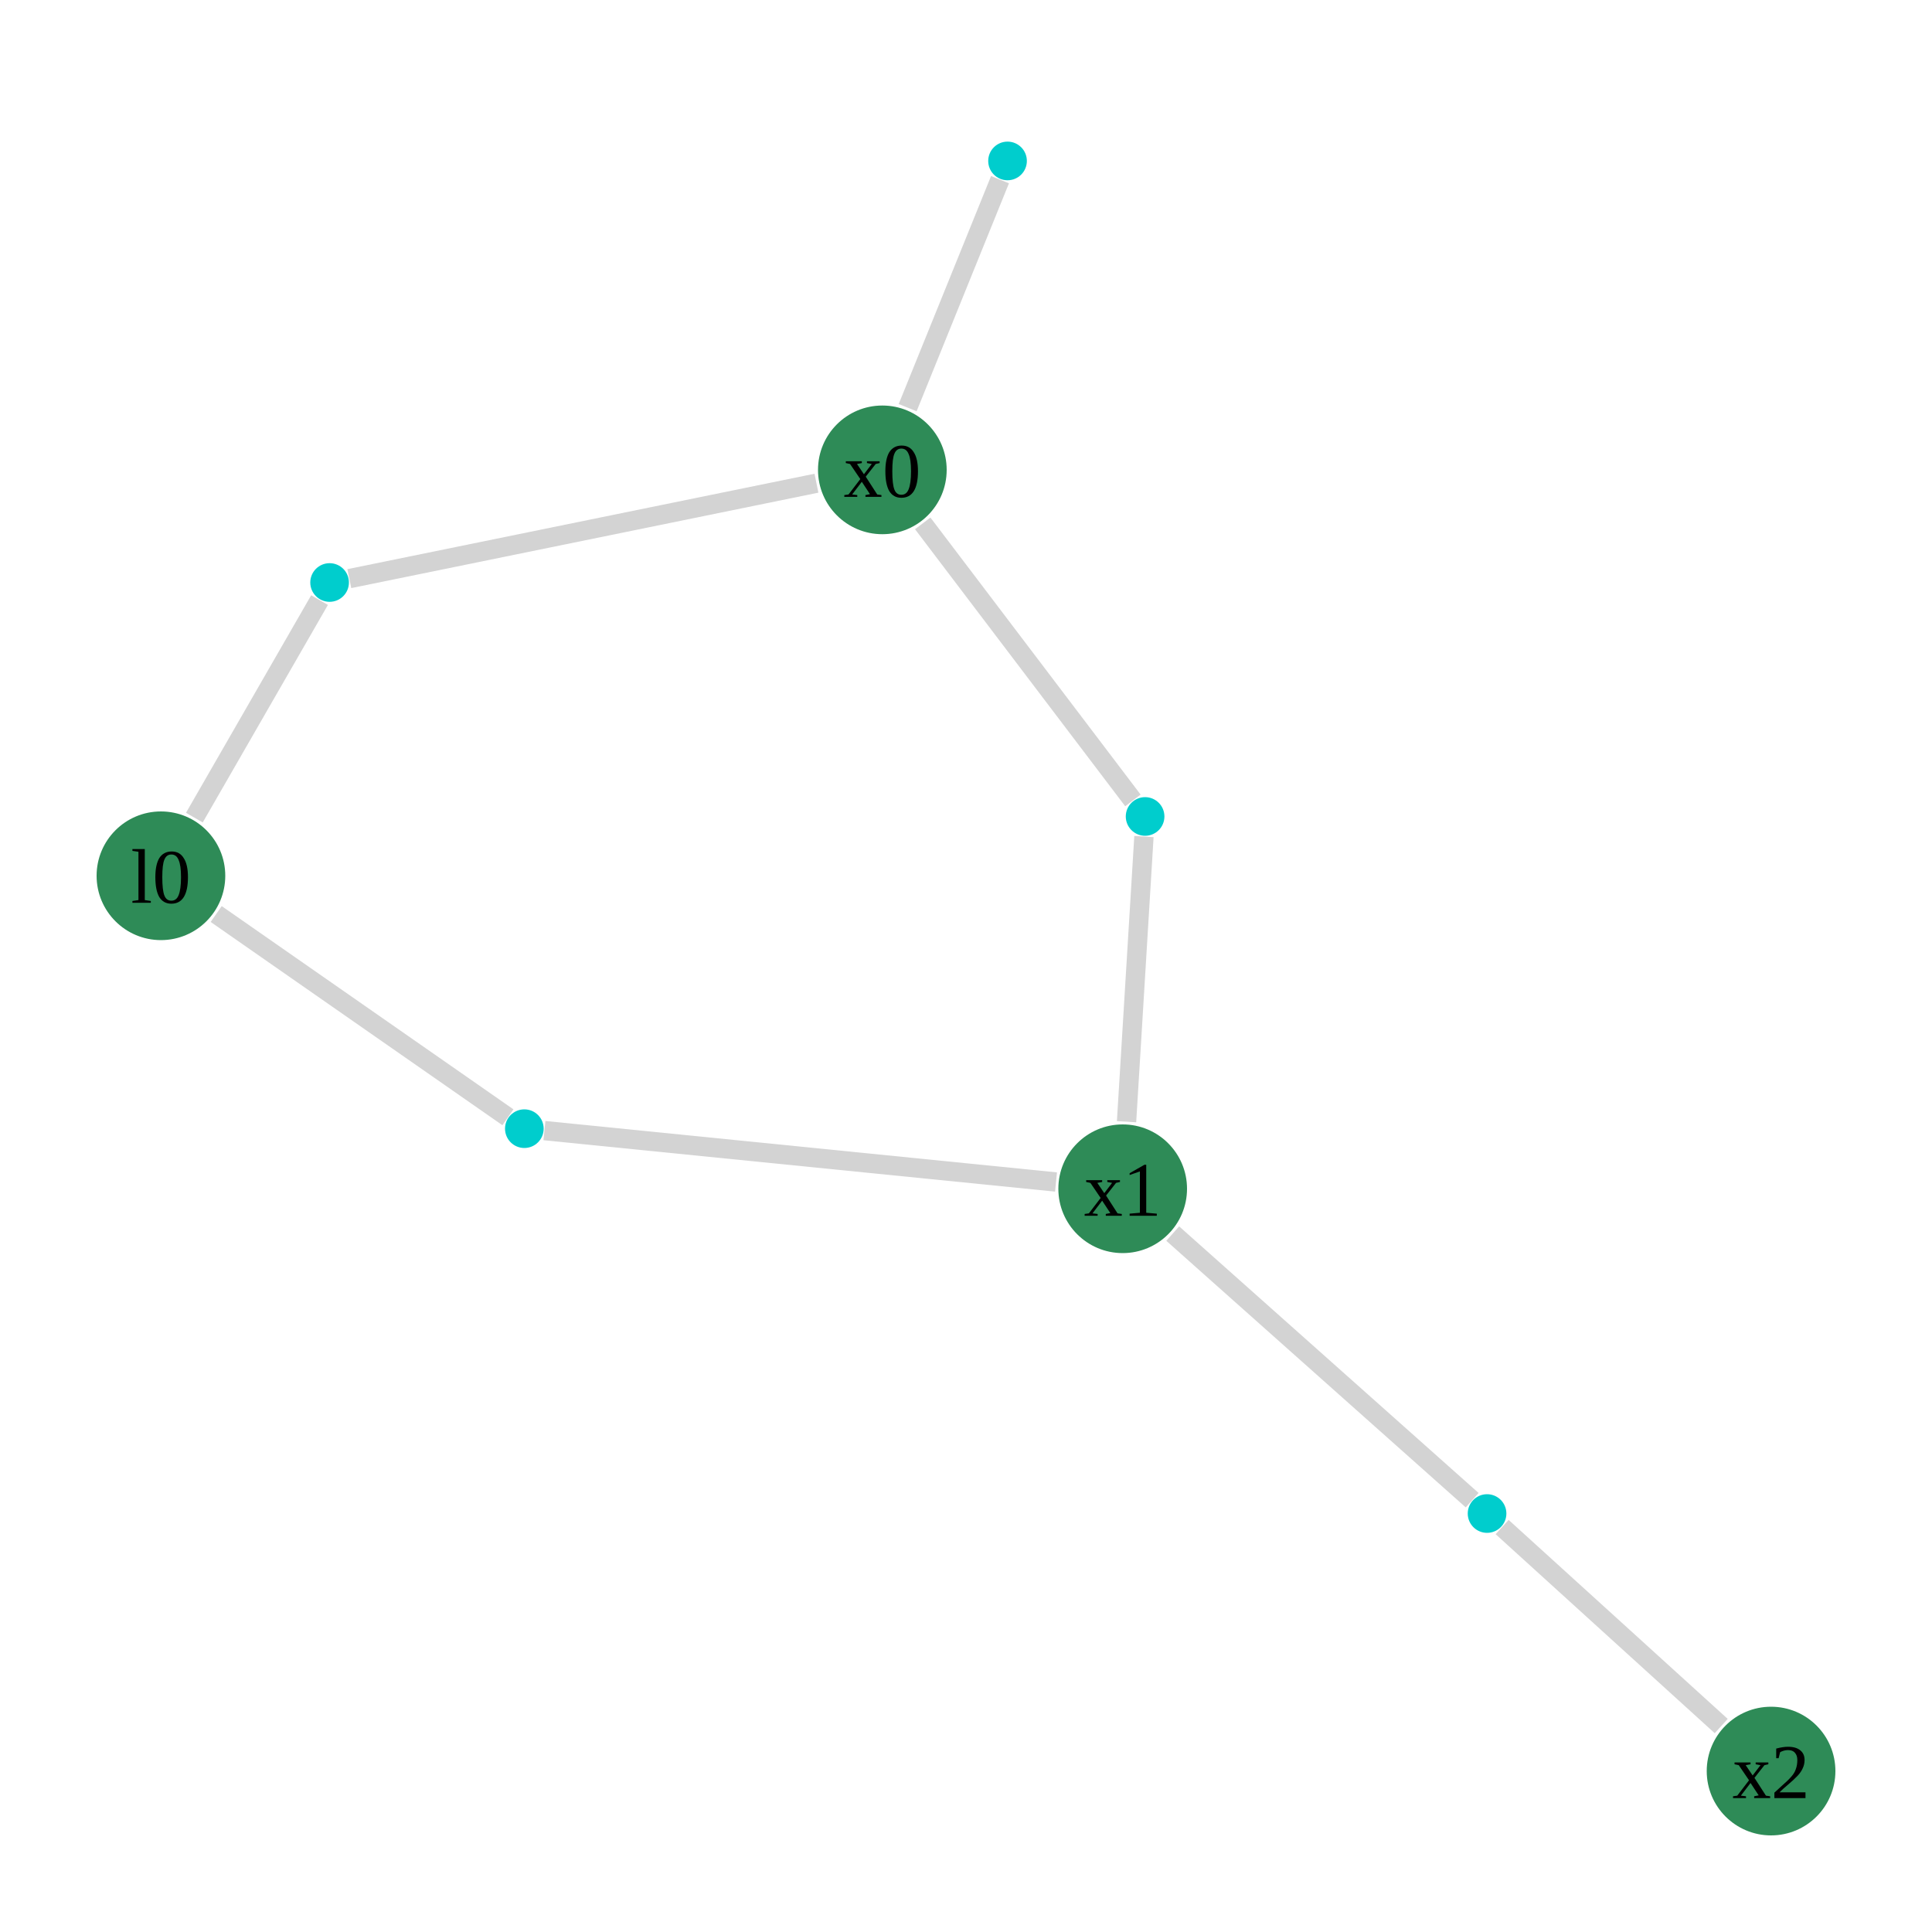
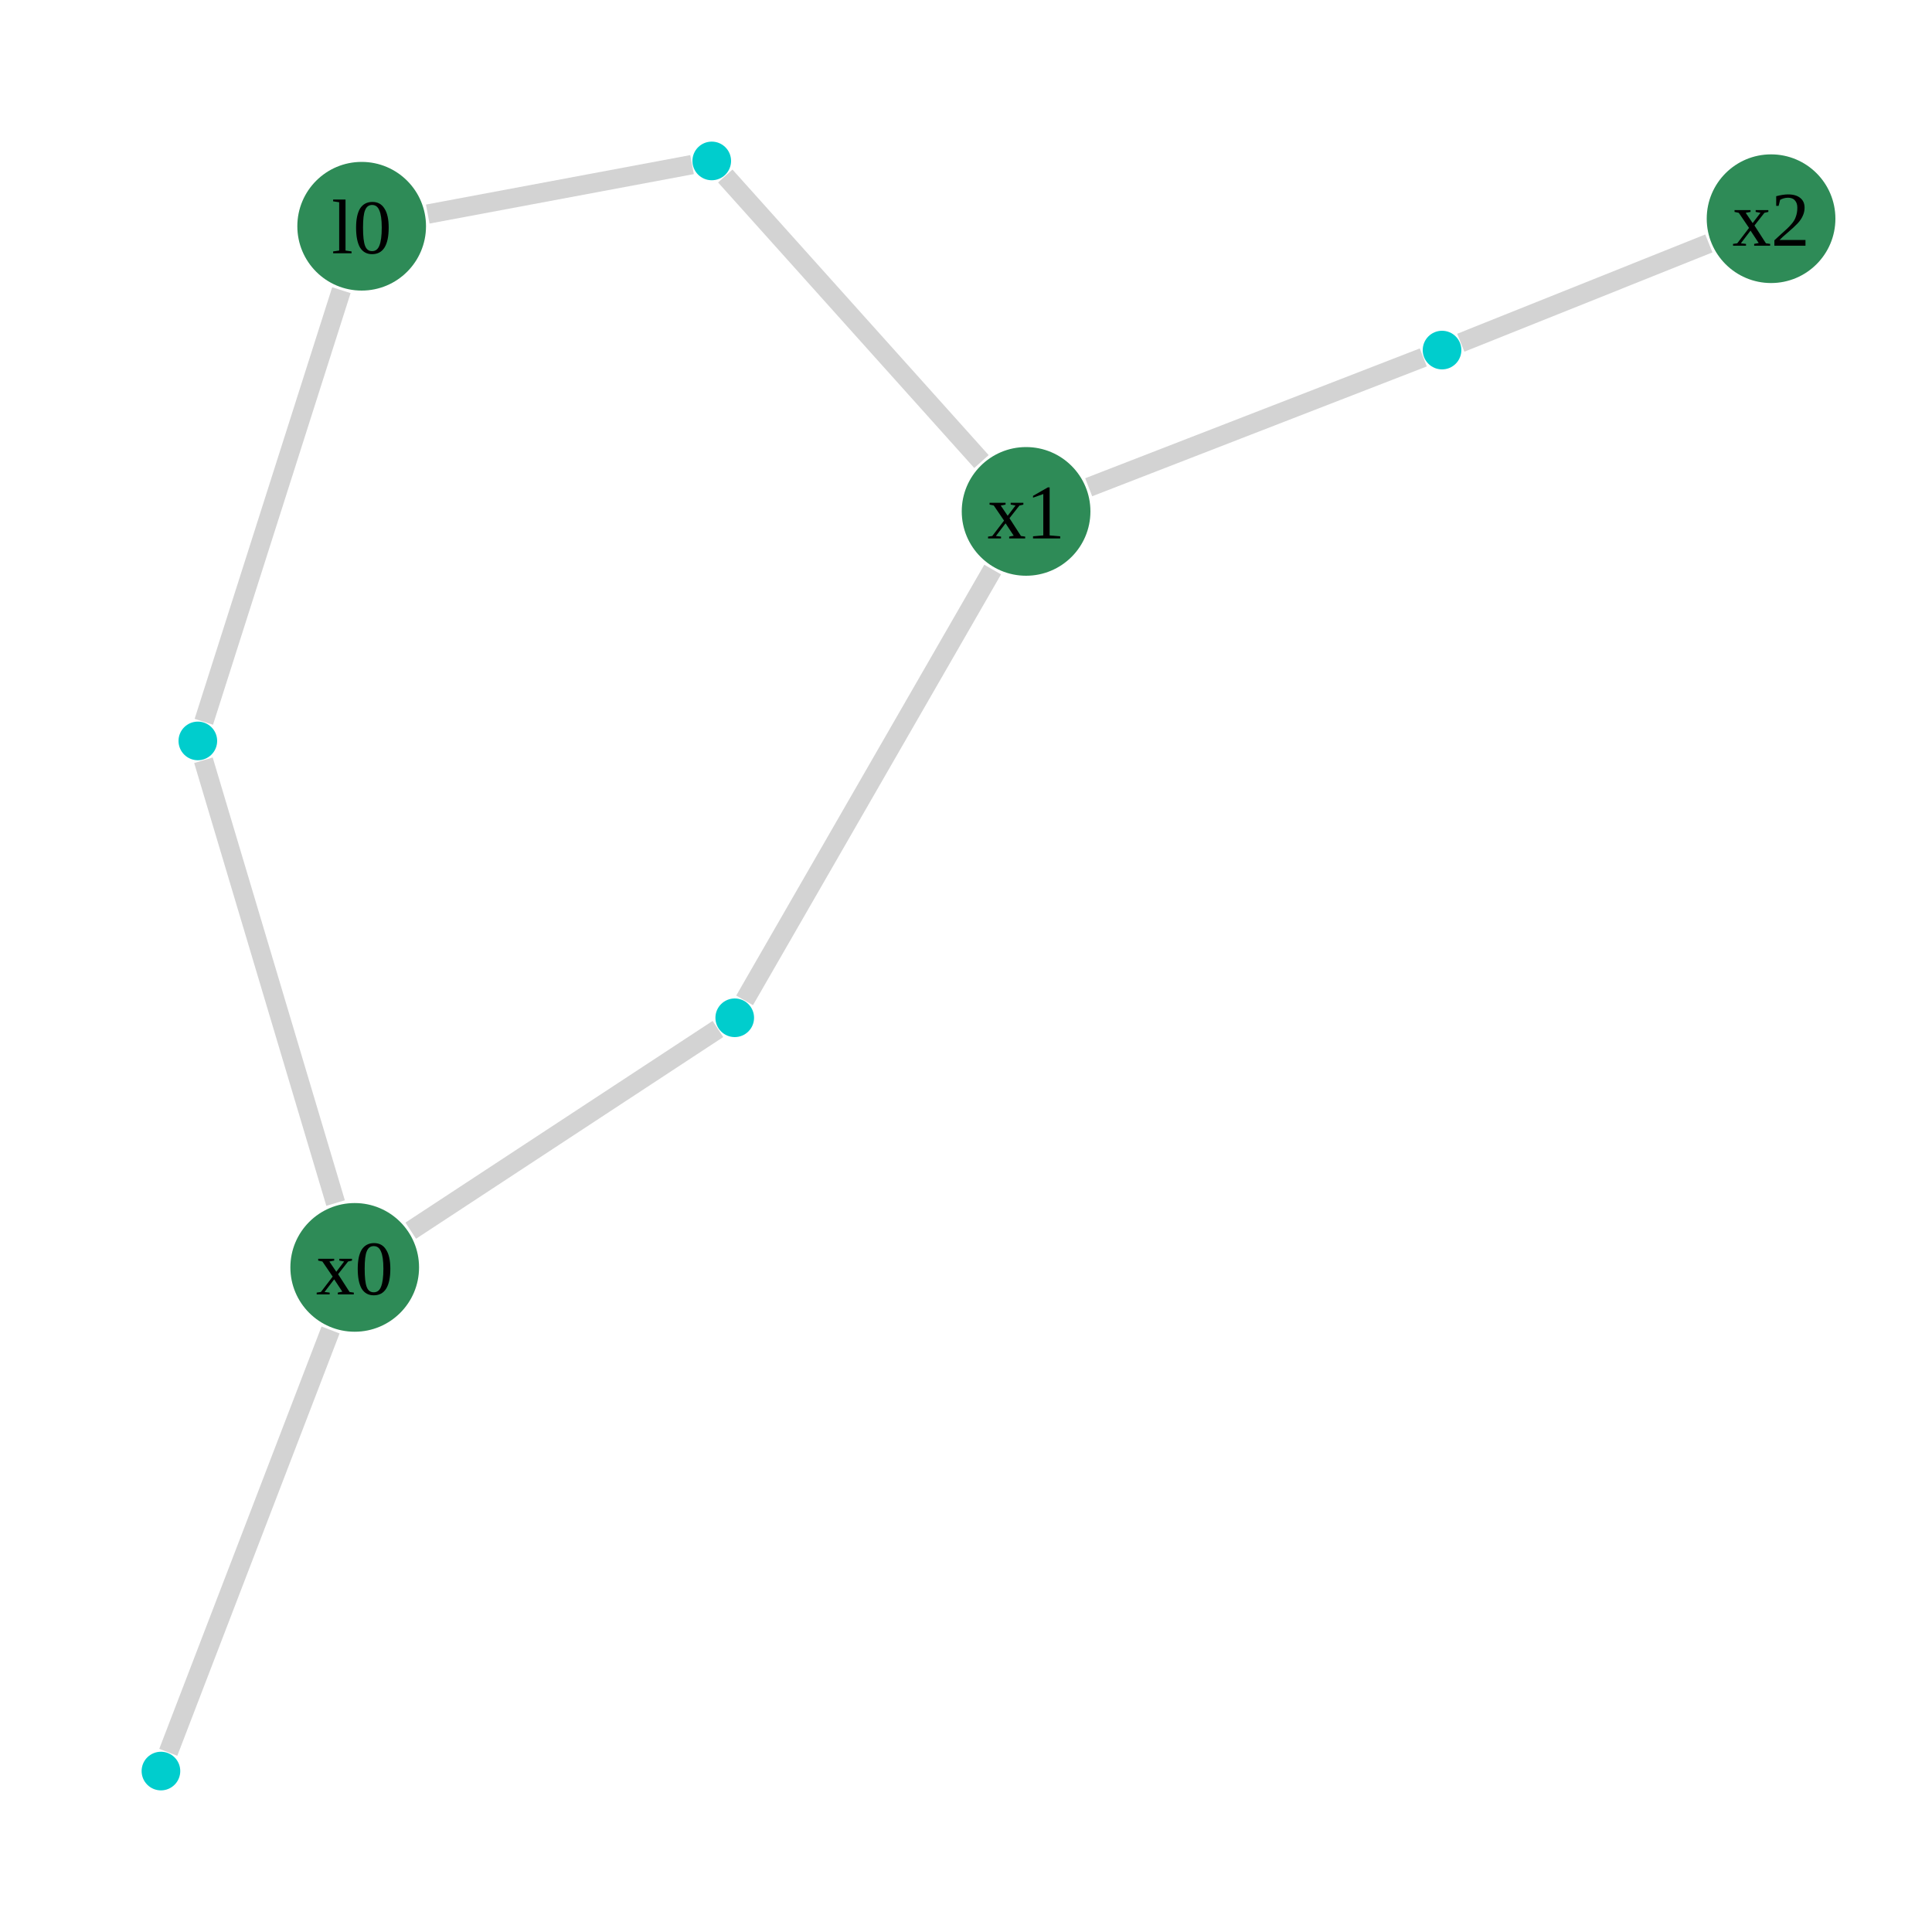
<svg xmlns="http://www.w3.org/2000/svg" version="1.2" width="100mm" height="100mm" viewBox="0 0 100 100" stroke="none" fill="#000000" stroke-width="0.3" font-size="3.88">
  <defs>
    <marker id="arrow" markerWidth="15" markerHeight="7" refX="5" refY="3.5" orient="auto" markerUnits="strokeWidth">
      <path d="M0,0 L15,3.5 L0,7 z" stroke="context-stroke" fill="context-stroke" />
    </marker>
  </defs>
-   <g stroke-width="1" fill="#000000" fill-opacity="0.000" stroke="#D3D3D3" id="img-d6d6f6c3-1">
-     <g transform="translate(49.37,15.2)">
-       <path fill="none" d="M-2.39,5.9 L 2.39 -5.9" class="primitive" />
+   <g stroke-width="1" fill="#000000" fill-opacity="0.000" stroke="#D3D3D3" id="img-46b2cada-1">
+     <g transform="translate(12.91,79.77)">
+       <path fill="none" d="M4.2,-10.93 L -4.2 10.93" class="primitive" />
    </g>
-     <g transform="translate(53.2,34.26)">
-       <path fill="none" d="M-5.44,-7.17 L 5.44 7.17" class="primitive" />
+     <g transform="translate(29.21,58.48)">
+       <path fill="none" d="M-7.95,5.22 L 7.95 -5.22" class="primitive" />
    </g>
-     <g transform="translate(30.17,27.48)">
-       <path fill="none" d="M12.09,-2.47 L -12.09 2.47" class="primitive" />
+     <g transform="translate(13.95,50.81)">
+       <path fill="none" d="M3.42,11.46 L -3.42 -11.46" class="primitive" />
    </g>
-     <g transform="translate(58.76,50.68)">
-       <path fill="none" d="M-0.45,7.38 L 0.45 -7.38" class="primitive" />
+     <g transform="translate(44.96,40.63)">
+       <path fill="none" d="M6.42,-11.15 L -6.42 11.15" class="primitive" />
    </g>
-     <g transform="translate(41.42,59.85)">
-       <path fill="none" d="M13.24,1.33 L -13.24 -1.33" class="primitive" />
+     <g transform="translate(44.17,16.5)">
+       <path fill="none" d="M6.63,7.39 L -6.63 -7.39" class="primitive" />
    </g>
-     <g transform="translate(68.45,70.75)">
-       <path fill="none" d="M-7.75,-6.9 L 7.75 6.9" class="primitive" />
+     <g transform="translate(65.01,21.86)">
+       <path fill="none" d="M-8.66,3.36 L 8.66 -3.36" class="primitive" />
    </g>
-     <g transform="translate(13.3,36.69)">
-       <path fill="none" d="M-3.24,5.63 L 3.24 -5.63" class="primitive" />
+     <g transform="translate(14.11,26.19)">
+       <path fill="none" d="M3.56,-11.17 L -3.56 11.17" class="primitive" />
    </g>
-     <g transform="translate(18.74,52.57)">
-       <path fill="none" d="M-7.55,-5.26 L 7.55 5.26" class="primitive" />
+     <g transform="translate(28.98,9.8)">
+       <path fill="none" d="M-6.84,1.28 L 6.84 -1.28" class="primitive" />
    </g>
-     <g transform="translate(83.42,84.19)">
-       <path fill="none" d="M5.67,5.15 L -5.67 -5.15" class="primitive" />
+     <g transform="translate(82.03,15.17)">
+       <path fill="none" d="M6.42,-2.57 L -6.42 2.57" class="primitive" />
    </g>
  </g>
-   <g stroke-width="1" stroke="#D3D3D3" id="img-d6d6f6c3-2">
+   <g stroke-width="1" stroke="#D3D3D3" id="img-46b2cada-2">
</g>
-   <g font-size="4" stroke="#000000" stroke-opacity="0.000" fill="#000000" id="img-d6d6f6c3-3">
+   <g font-size="4" stroke="#000000" stroke-opacity="0.000" fill="#000000" id="img-46b2cada-3">
</g>
-   <g stroke-width="0" stroke="#000000" stroke-opacity="0.000" id="img-d6d6f6c3-4">
-     <g transform="translate(45.67,24.32)" fill="#2E8B57">
+   <g stroke-width="0" stroke="#000000" stroke-opacity="0.000" id="img-46b2cada-4">
+     <g transform="translate(18.36,65.6)" fill="#2E8B57">
      <circle cx="0" cy="0" r="3.33" class="primitive" />
    </g>
-     <g transform="translate(58.11,61.53)" fill="#2E8B57">
+     <g transform="translate(53.11,26.47)" fill="#2E8B57">
      <circle cx="0" cy="0" r="3.33" class="primitive" />
    </g>
-     <g transform="translate(8.33,45.33)" fill="#2E8B57">
+     <g transform="translate(18.72,11.71)" fill="#2E8B57">
      <circle cx="0" cy="0" r="3.33" class="primitive" />
    </g>
-     <g transform="translate(52.15,8.33)" fill="#00CDCD">
+     <g transform="translate(8.33,91.67)" fill="#00CDCD">
      <circle cx="0" cy="0" r="1" class="primitive" />
    </g>
-     <g transform="translate(59.27,42.26)" fill="#00CDCD">
+     <g transform="translate(38.03,52.68)" fill="#00CDCD">
      <circle cx="0" cy="0" r="1" class="primitive" />
    </g>
-     <g transform="translate(17.06,30.15)" fill="#00CDCD">
+     <g transform="translate(10.24,38.35)" fill="#00CDCD">
      <circle cx="0" cy="0" r="1" class="primitive" />
    </g>
-     <g transform="translate(27.14,58.42)" fill="#00CDCD">
+     <g transform="translate(36.84,8.33)" fill="#00CDCD">
      <circle cx="0" cy="0" r="1" class="primitive" />
    </g>
-     <g transform="translate(91.67,91.67)" fill="#2E8B57">
+     <g transform="translate(91.67,11.32)" fill="#2E8B57">
      <circle cx="0" cy="0" r="3.33" class="primitive" />
    </g>
-     <g transform="translate(76.97,78.34)" fill="#00CDCD">
+     <g transform="translate(74.64,18.12)" fill="#00CDCD">
      <circle cx="0" cy="0" r="1" class="primitive" />
    </g>
  </g>
-   <g font-size="4" stroke="#000000" stroke-opacity="0.000" fill="#000000" id="img-d6d6f6c3-5">
-     <g transform="translate(45.67,24.32)">
+   <g font-size="4" stroke="#000000" stroke-opacity="0.000" fill="#000000" id="img-46b2cada-5">
+     <g transform="translate(18.36,65.6)">
      <g class="primitive">
        <text text-anchor="middle" dy="0.35em">x0</text>
      </g>
    </g>
-     <g transform="translate(58.11,61.53)">
+     <g transform="translate(53.11,26.47)">
      <g class="primitive">
        <text text-anchor="middle" dy="0.35em">x1</text>
      </g>
    </g>
-     <g transform="translate(8.33,45.33)">
+     <g transform="translate(18.72,11.71)">
      <g class="primitive">
        <text text-anchor="middle" dy="0.35em">l0</text>
      </g>
    </g>
-     <g transform="translate(52.15,8.33)">
+     <g transform="translate(8.33,91.67)">
      <g class="primitive">
        <text text-anchor="middle" dy="0.35em" />
      </g>
    </g>
-     <g transform="translate(59.27,42.26)">
+     <g transform="translate(38.03,52.68)">
      <g class="primitive">
        <text text-anchor="middle" dy="0.35em" />
      </g>
    </g>
-     <g transform="translate(17.06,30.15)">
+     <g transform="translate(10.24,38.35)">
      <g class="primitive">
        <text text-anchor="middle" dy="0.35em" />
      </g>
    </g>
-     <g transform="translate(27.14,58.42)">
+     <g transform="translate(36.84,8.33)">
      <g class="primitive">
        <text text-anchor="middle" dy="0.35em" />
      </g>
    </g>
-     <g transform="translate(91.67,91.67)">
+     <g transform="translate(91.67,11.32)">
      <g class="primitive">
        <text text-anchor="middle" dy="0.35em">x2</text>
      </g>
    </g>
-     <g transform="translate(76.97,78.34)">
+     <g transform="translate(74.64,18.12)">
      <g class="primitive">
        <text text-anchor="middle" dy="0.35em" />
      </g>
    </g>
  </g>
</svg>
